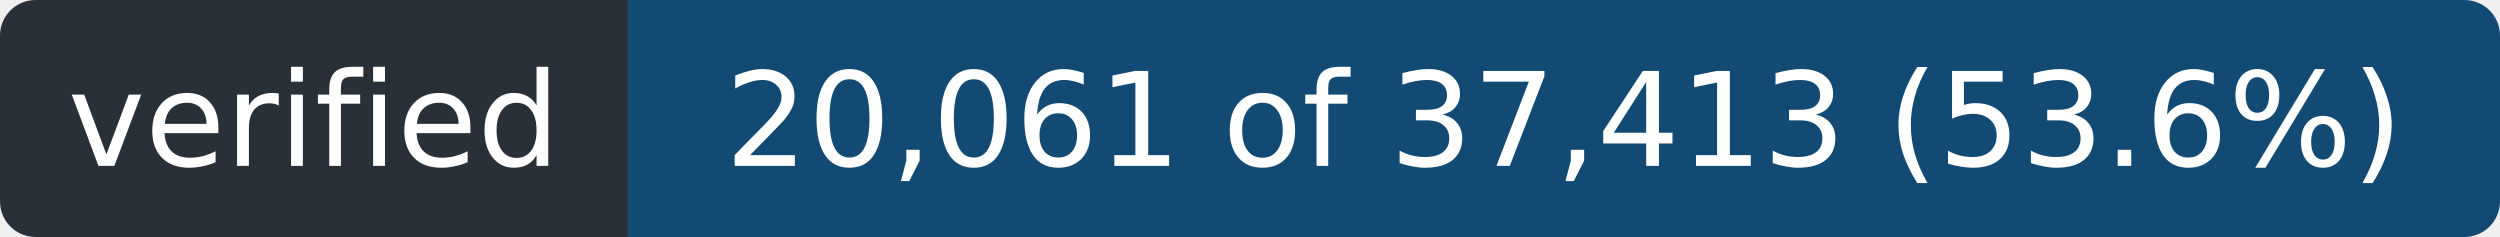
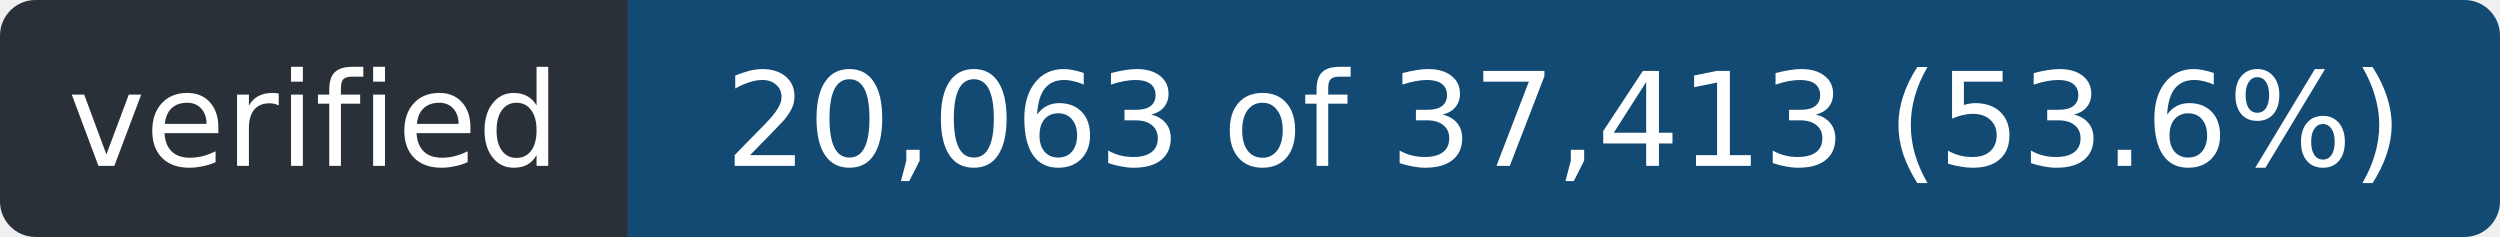
- <svg xmlns="http://www.w3.org/2000/svg" width="211" height="20" role="img" aria-label="verified: 20,061 of 37,413 (53.6%)">
+ <svg xmlns="http://www.w3.org/2000/svg" width="211" height="20" role="img" aria-label="verified: 20,063 of 37,413 (53.6%)">
  <clipPath id="r">
    <rect width="211" height="20" rx="3" />
  </clipPath>
  <g clip-path="url(#r)">
    <rect width="53" height="20" fill="#2a3038" />
    <rect x="53" width="158" height="20" fill="#124a73" />
  </g>
  <g fill="#fff" font-family="Verdana,Geneva,DejaVu Sans,sans-serif" font-size="11" text-anchor="middle">
    <text x="26.5" y="14" textLength="41">verified</text>
-     <text x="132.0" y="14" textLength="146">20,061 of 37,413 (53.6%)</text>
+     <text x="132.0" y="14" textLength="146">20,063 of 37,413 (53.6%)</text>
  </g>
</svg>
